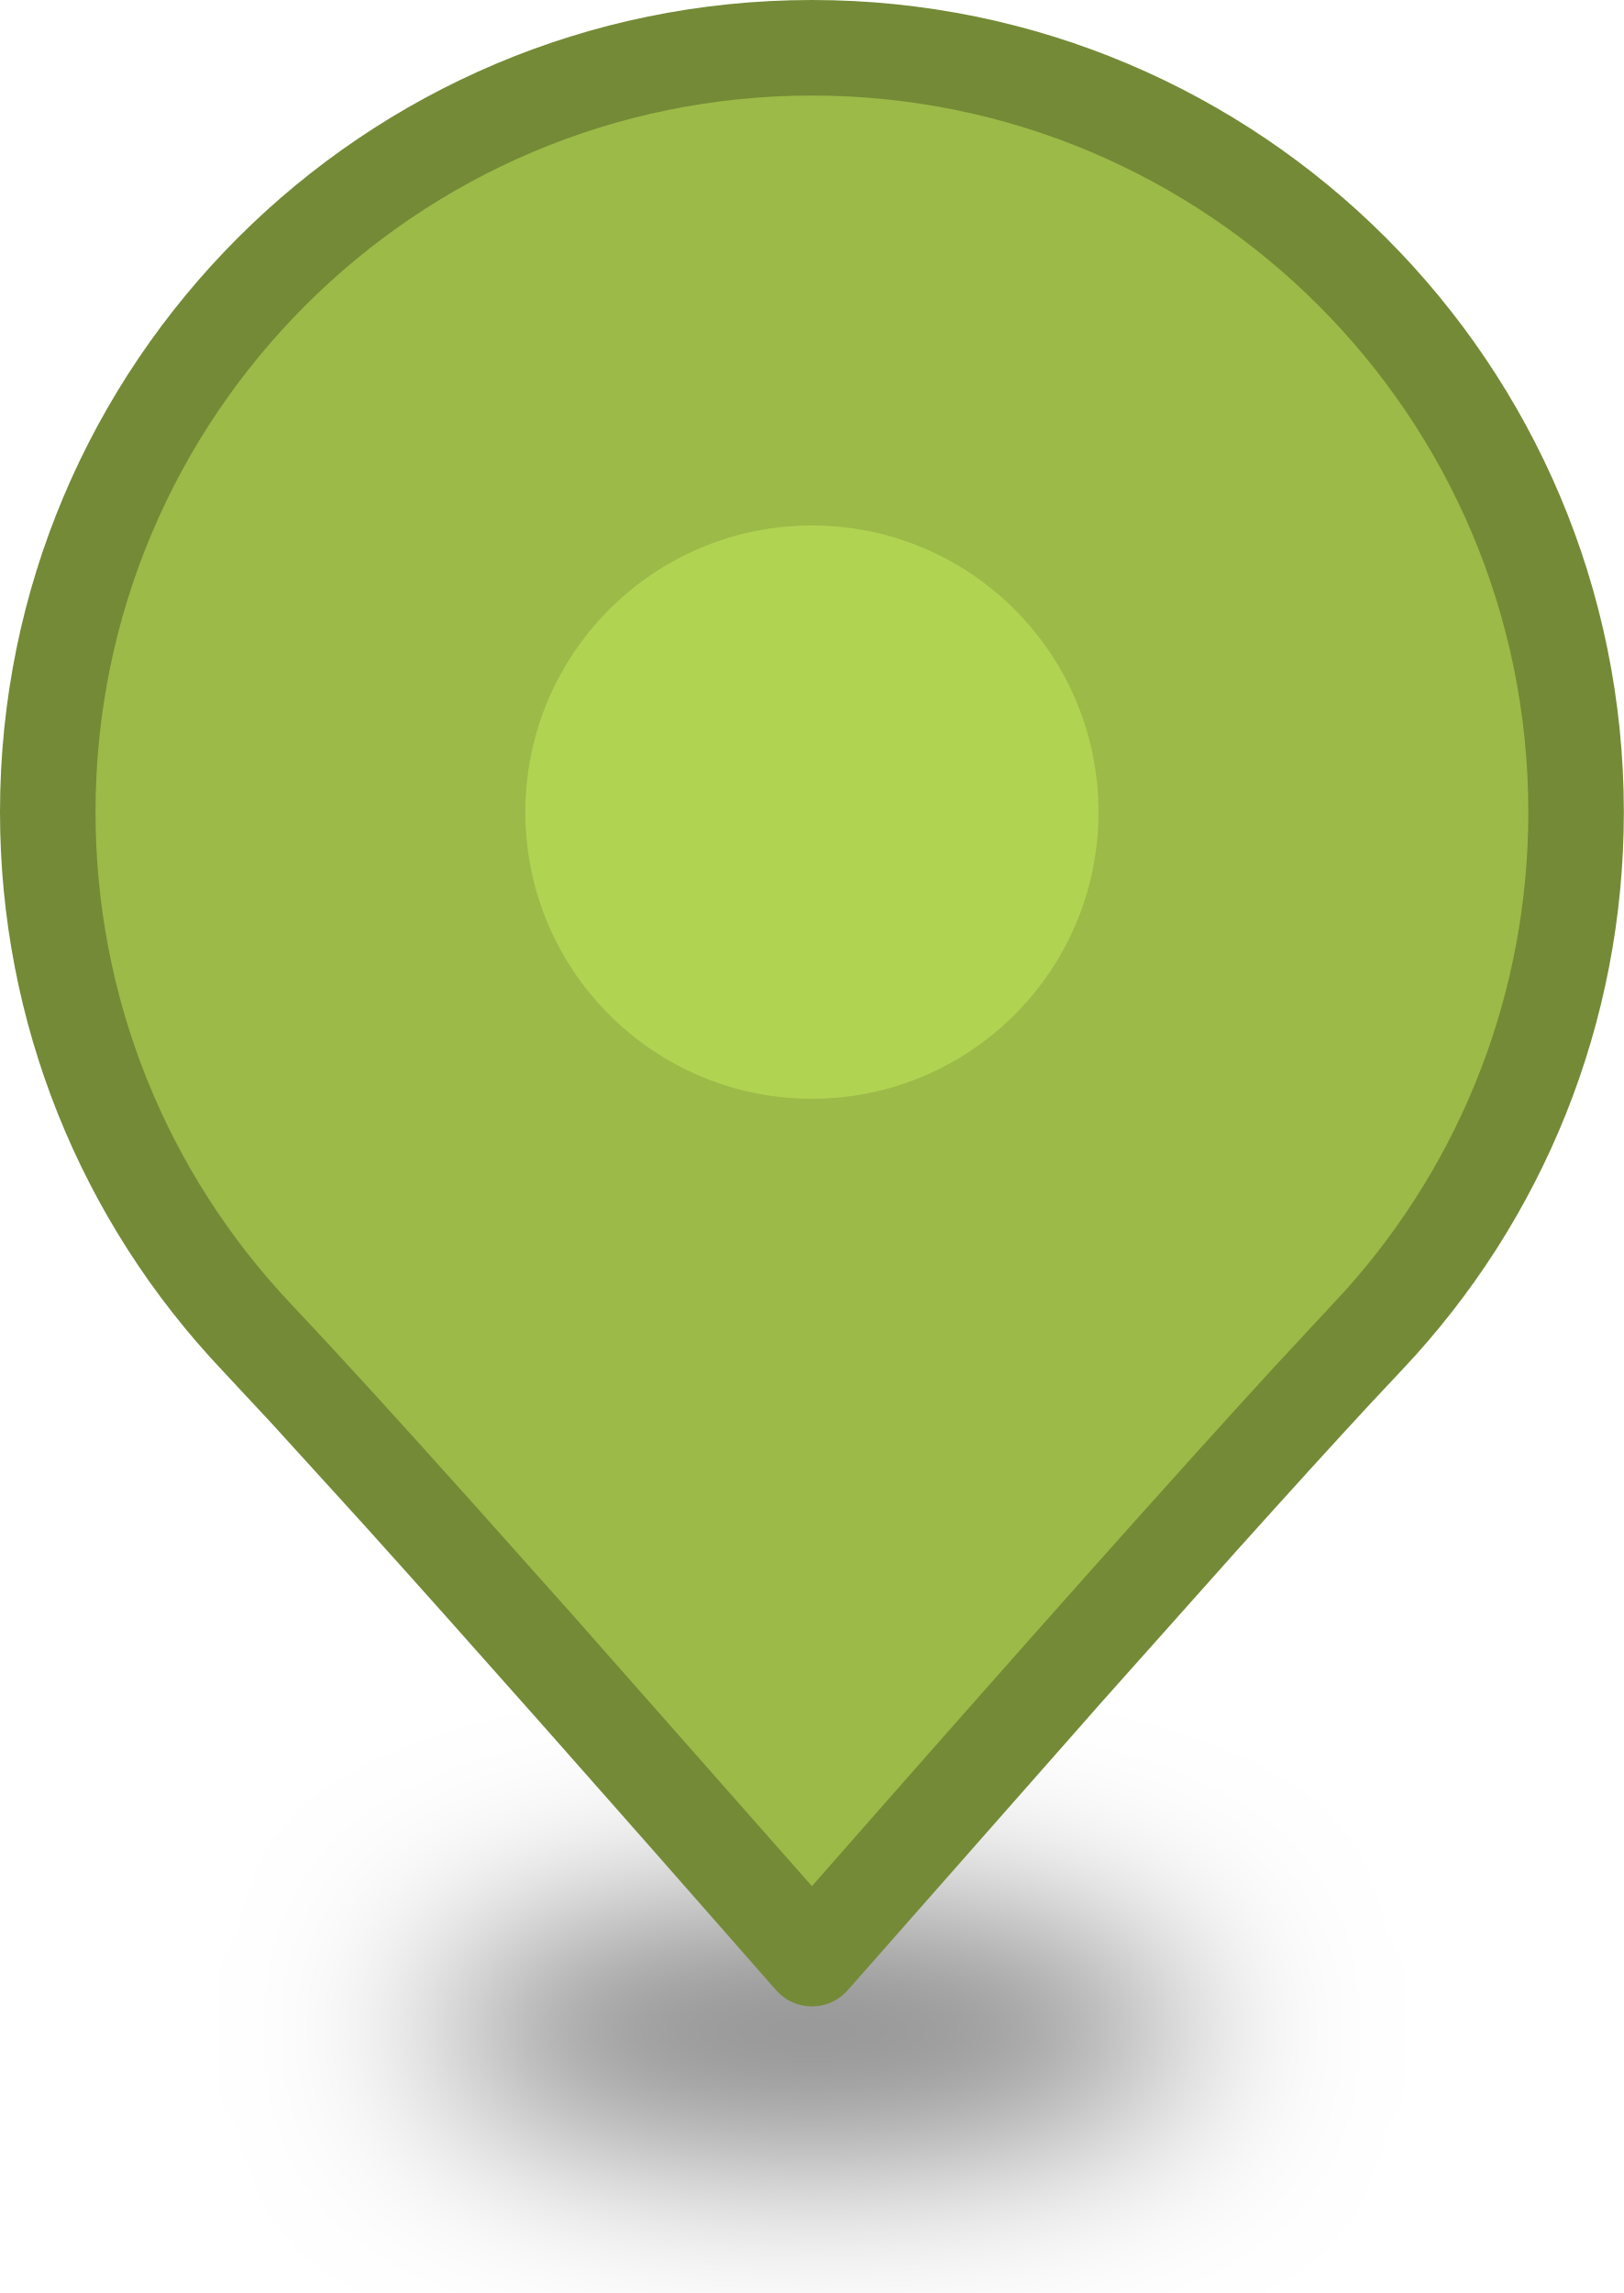
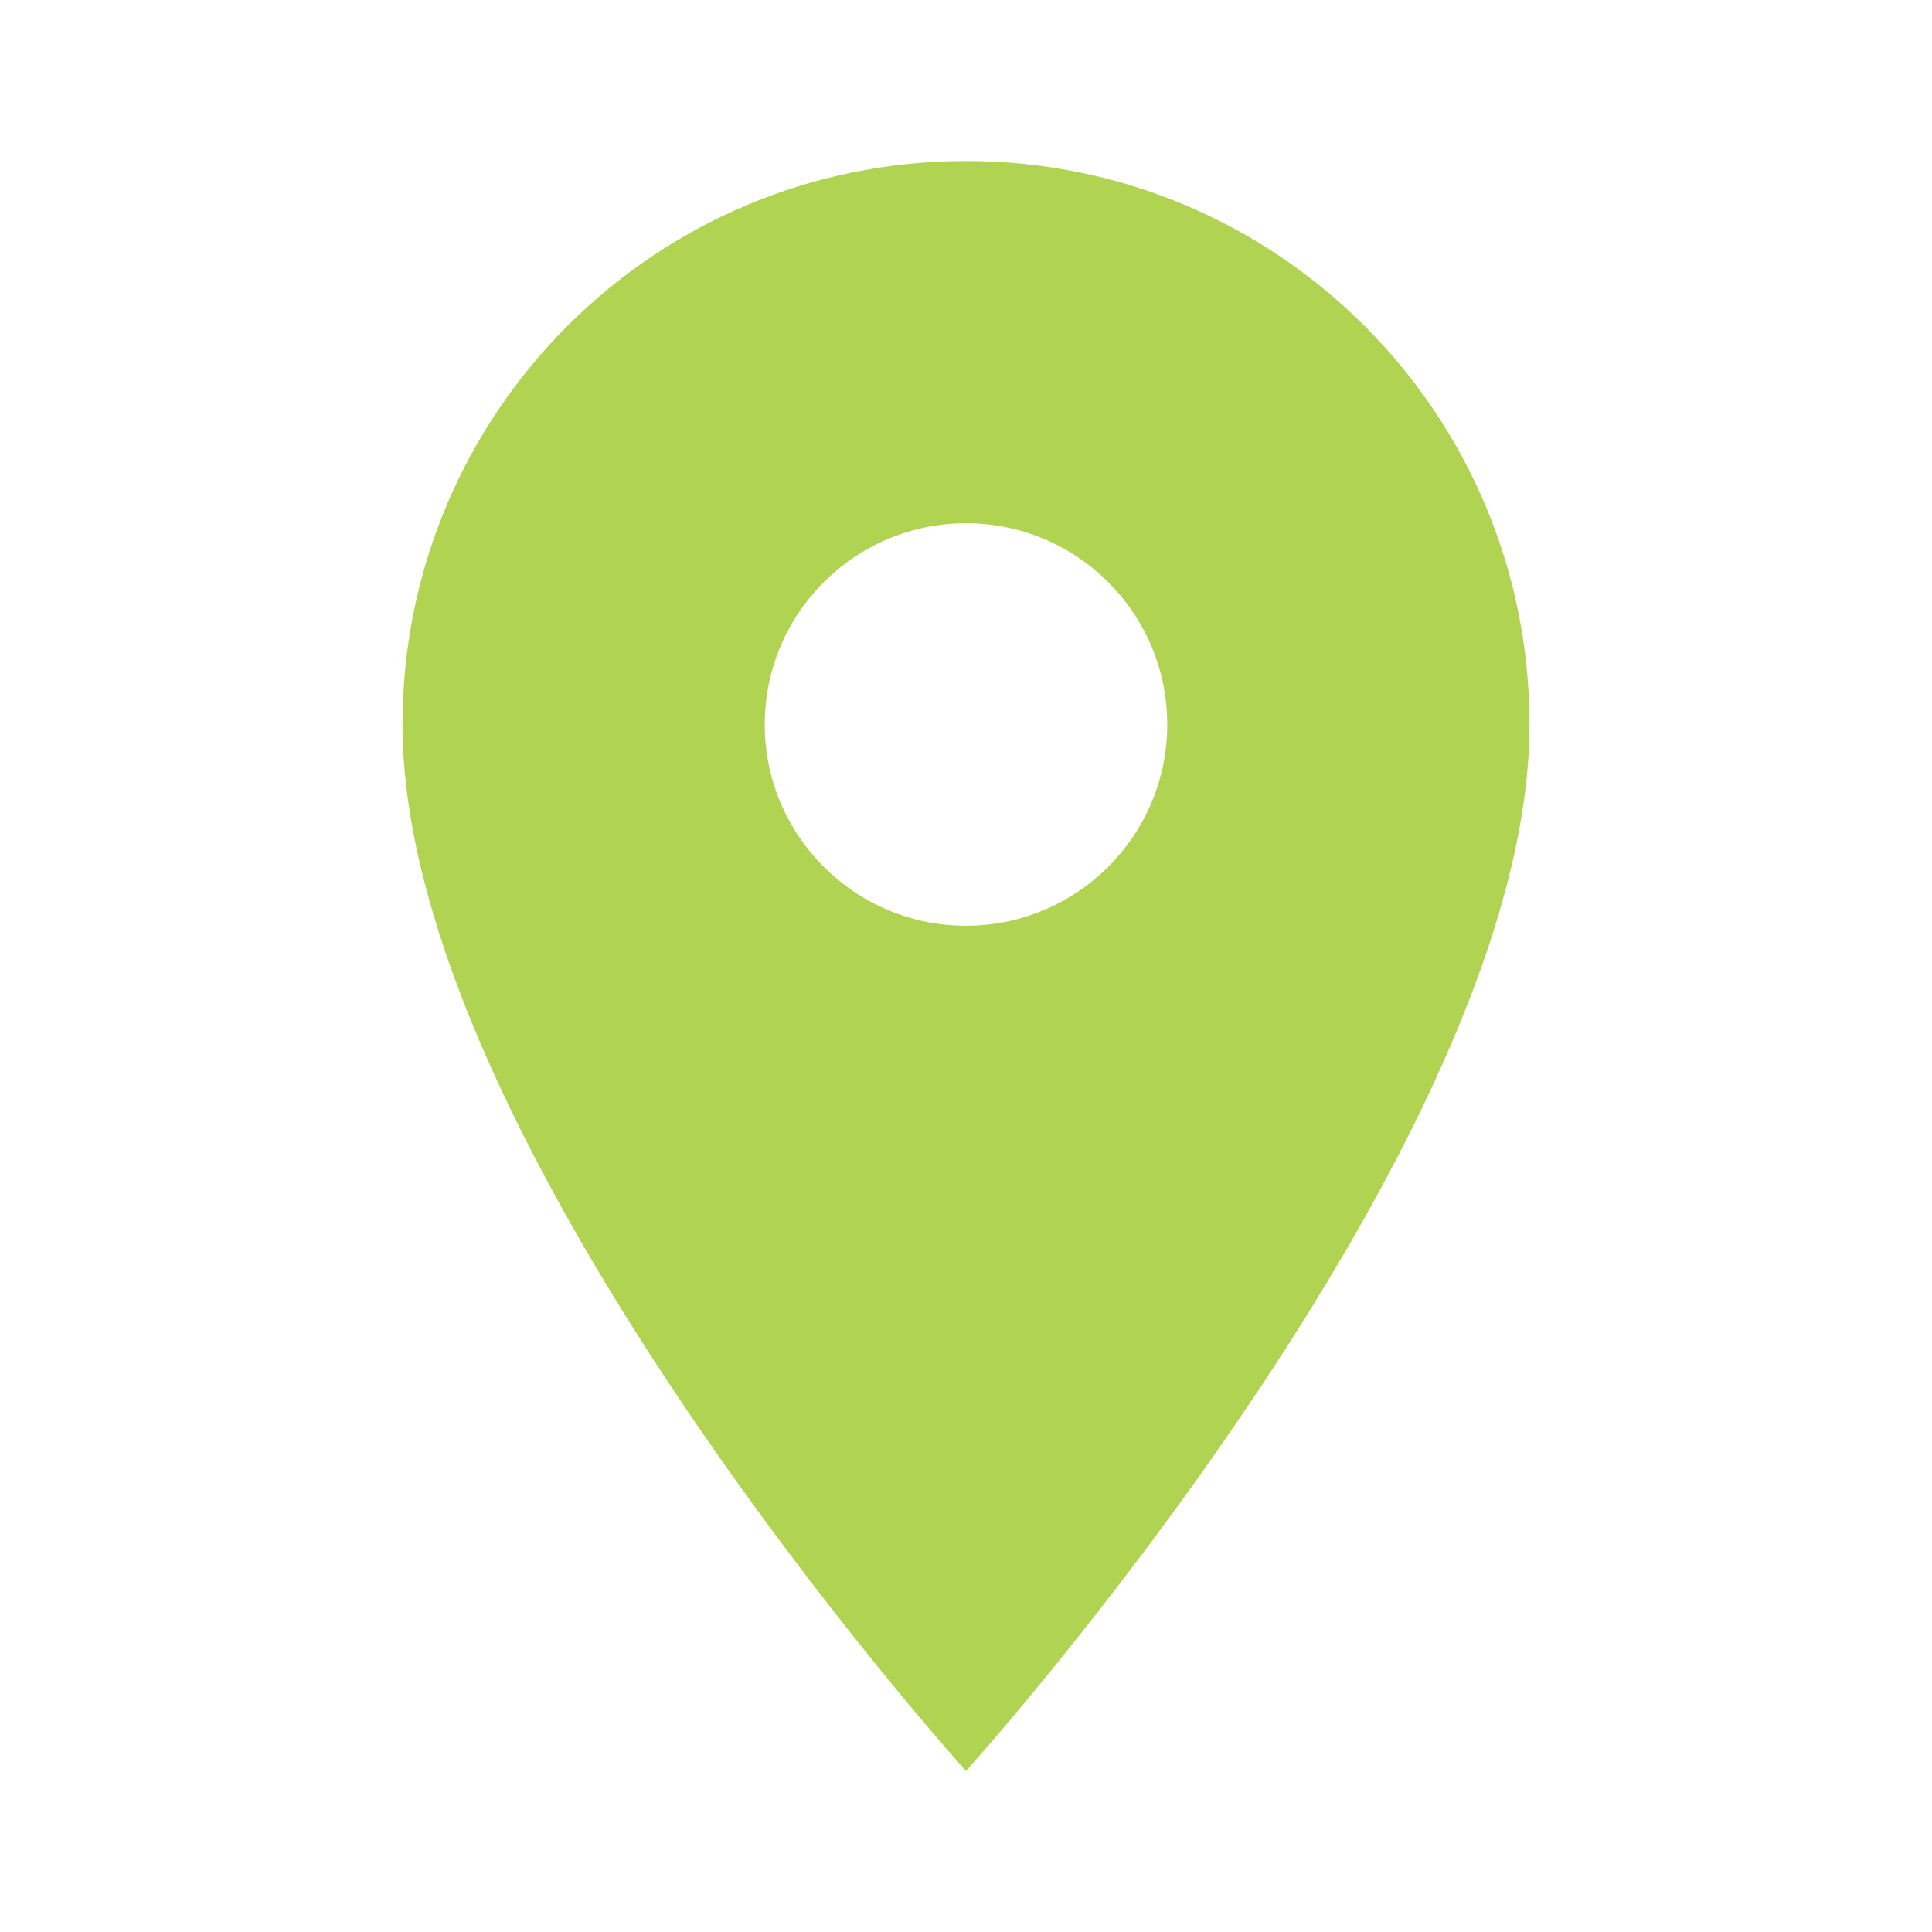
- <svg xmlns="http://www.w3.org/2000/svg" xmlns:xlink="http://www.w3.org/1999/xlink" width="34px" height="48px" viewBox="0 0 34 48" version="1.1">
-   <defs>
-     <ellipse id="path-1" cx="17" cy="42.5" rx="8" ry="2.5" />
-     <filter x="-37.5%" y="-120.0%" width="175.0%" height="340.0%" filterUnits="objectBoundingBox" id="filter-2">
-       <feOffset dx="0" dy="0" in="SourceAlpha" result="shadowOffsetOuter1" />
-       <feGaussianBlur stdDeviation="2" in="shadowOffsetOuter1" result="shadowBlurOuter1" />
-       <feColorMatrix values="0 0 0 0 0   0 0 0 0 0   0 0 0 0 0  0 0 0 0.5 0" type="matrix" in="shadowBlurOuter1" />
-     </filter>
-   </defs>
-   <g id="marker-location" stroke="none" stroke-width="1" fill="none" fill-rule="evenodd">
-     <rect id="Rectangle" x="0" y="0" width="34" height="48" />
-     <g id="Oval" fill="black" fill-opacity="1">
-       <use filter="url(#filter-2)" xlink:href="#path-1" />
-     </g>
-     <path d="M17,41 C22.802,34.386 26.675,30.052 28.62,27.999 C31.335,25.132 33,21.261 33,17 C33,8.163 25.837,1 17,1 C8.163,1 1,8.163 1,17 C1,21.261 2.666,25.133 5.382,28.001 C7.326,30.053 11.199,34.386 17,41 Z" id="Oval-Copy" fill="#9cba48" />
-     <path d="M17.752,41.659 L23.098,35.595 L25.895,32.459 C26.999,31.23 27.916,30.222 28.647,29.433 L29.346,28.687 C32.315,25.551 34,21.407 34,17 C34,7.611 26.389,0 17,0 C7.611,0 0,7.611 0,17 C0,21.407 1.686,25.553 4.656,28.689 L5.672,29.779 L7.597,31.894 C9.715,34.244 12.6,37.5 16.248,41.659 C16.647,42.114 17.353,42.114 17.752,41.659 Z M17,39.484 L12,33.818 L9.898,31.463 C8.248,29.622 6.985,28.239 6.108,27.313 C3.486,24.545 2,20.891 2,17 C2,8.716 8.716,2 17,2 C25.284,2 32,8.716 32,17 C32,20.756 30.615,24.292 28.161,27.022 L26.667,28.63 C24.612,30.868 21.391,34.484 17,39.484 Z" id="Oval" fill="#748a36" fill-rule="nonzero" />
-     <circle id="Oval" fill="#b1d352" cx="17" cy="17" r="6" />
-   </g>
+ <svg xmlns="http://www.w3.org/2000/svg" width="24" height="24" viewBox="0 0 24 24">
+   <path fill="#B1D352" d="M12 2C8.13 2 5 5.13 5 9c0 5.25 7 13 7 13s7-7.75 7-13c0-3.87-3.13-7-7-7zm0 9.5c-1.38 0-2.5-1.12-2.5-2.5s1.12-2.5 2.5-2.5 2.5 1.12 2.5 2.5-1.12 2.5-2.5 2.5z" />
</svg>
